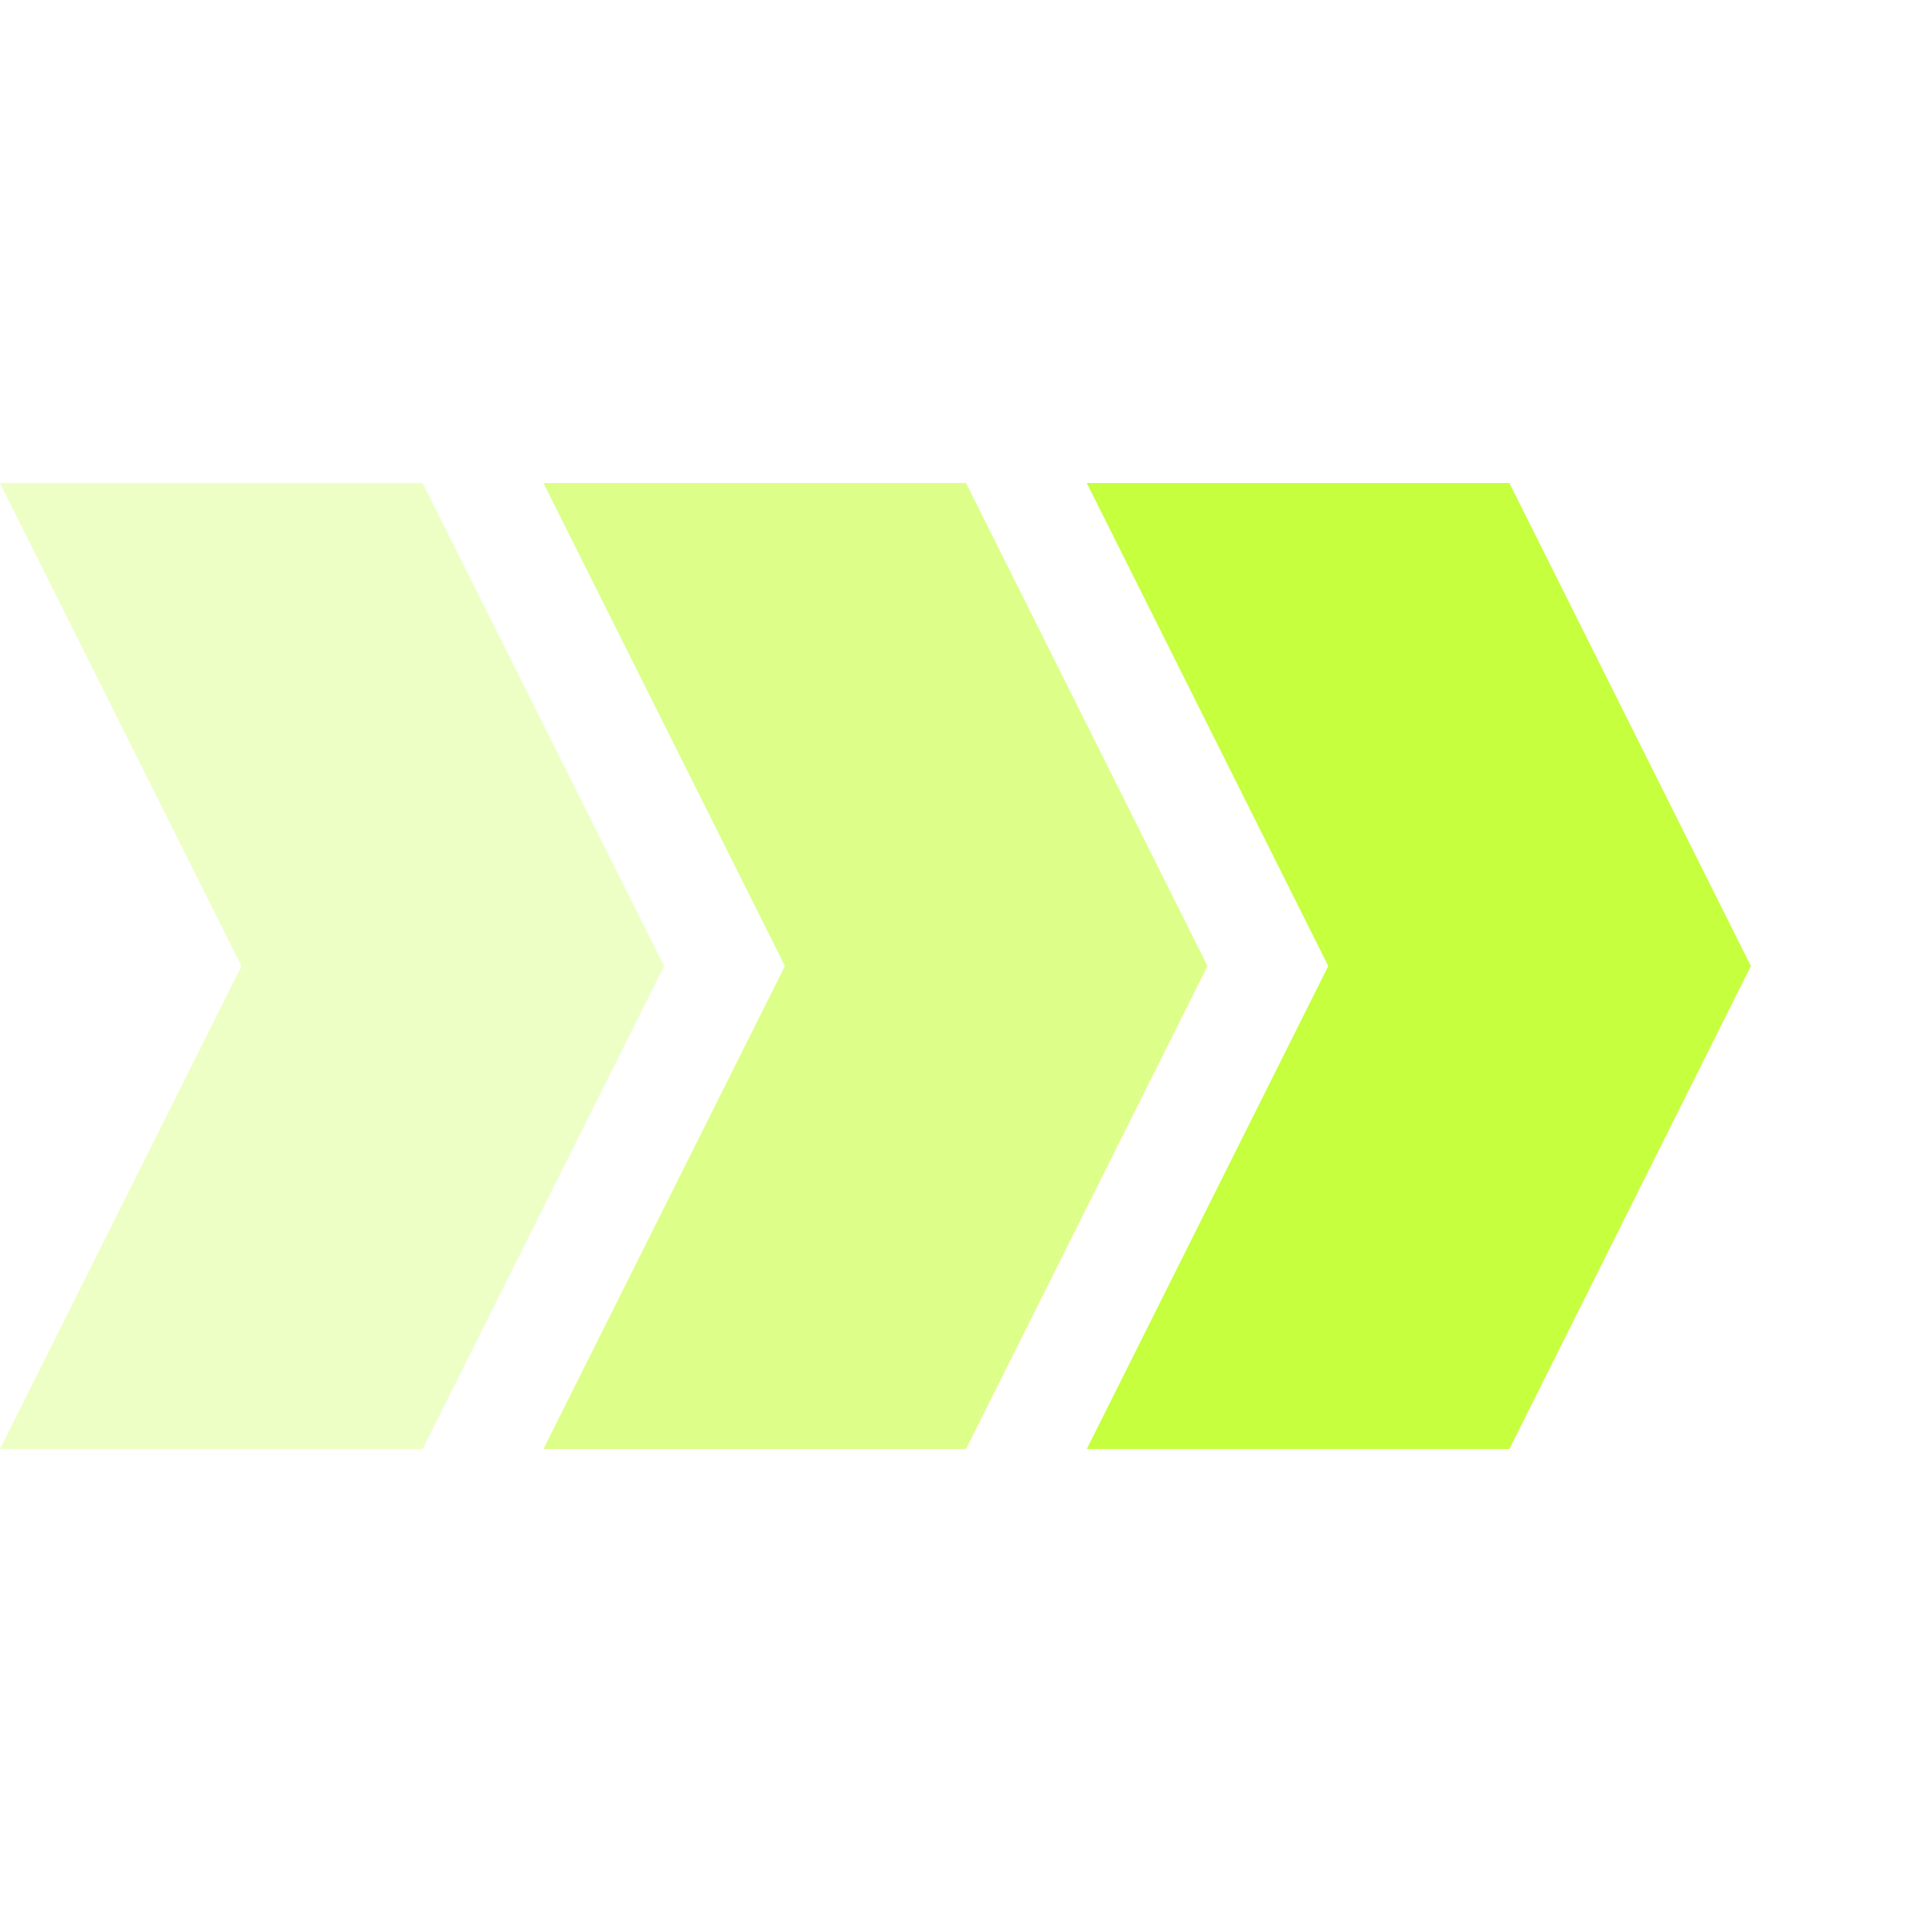
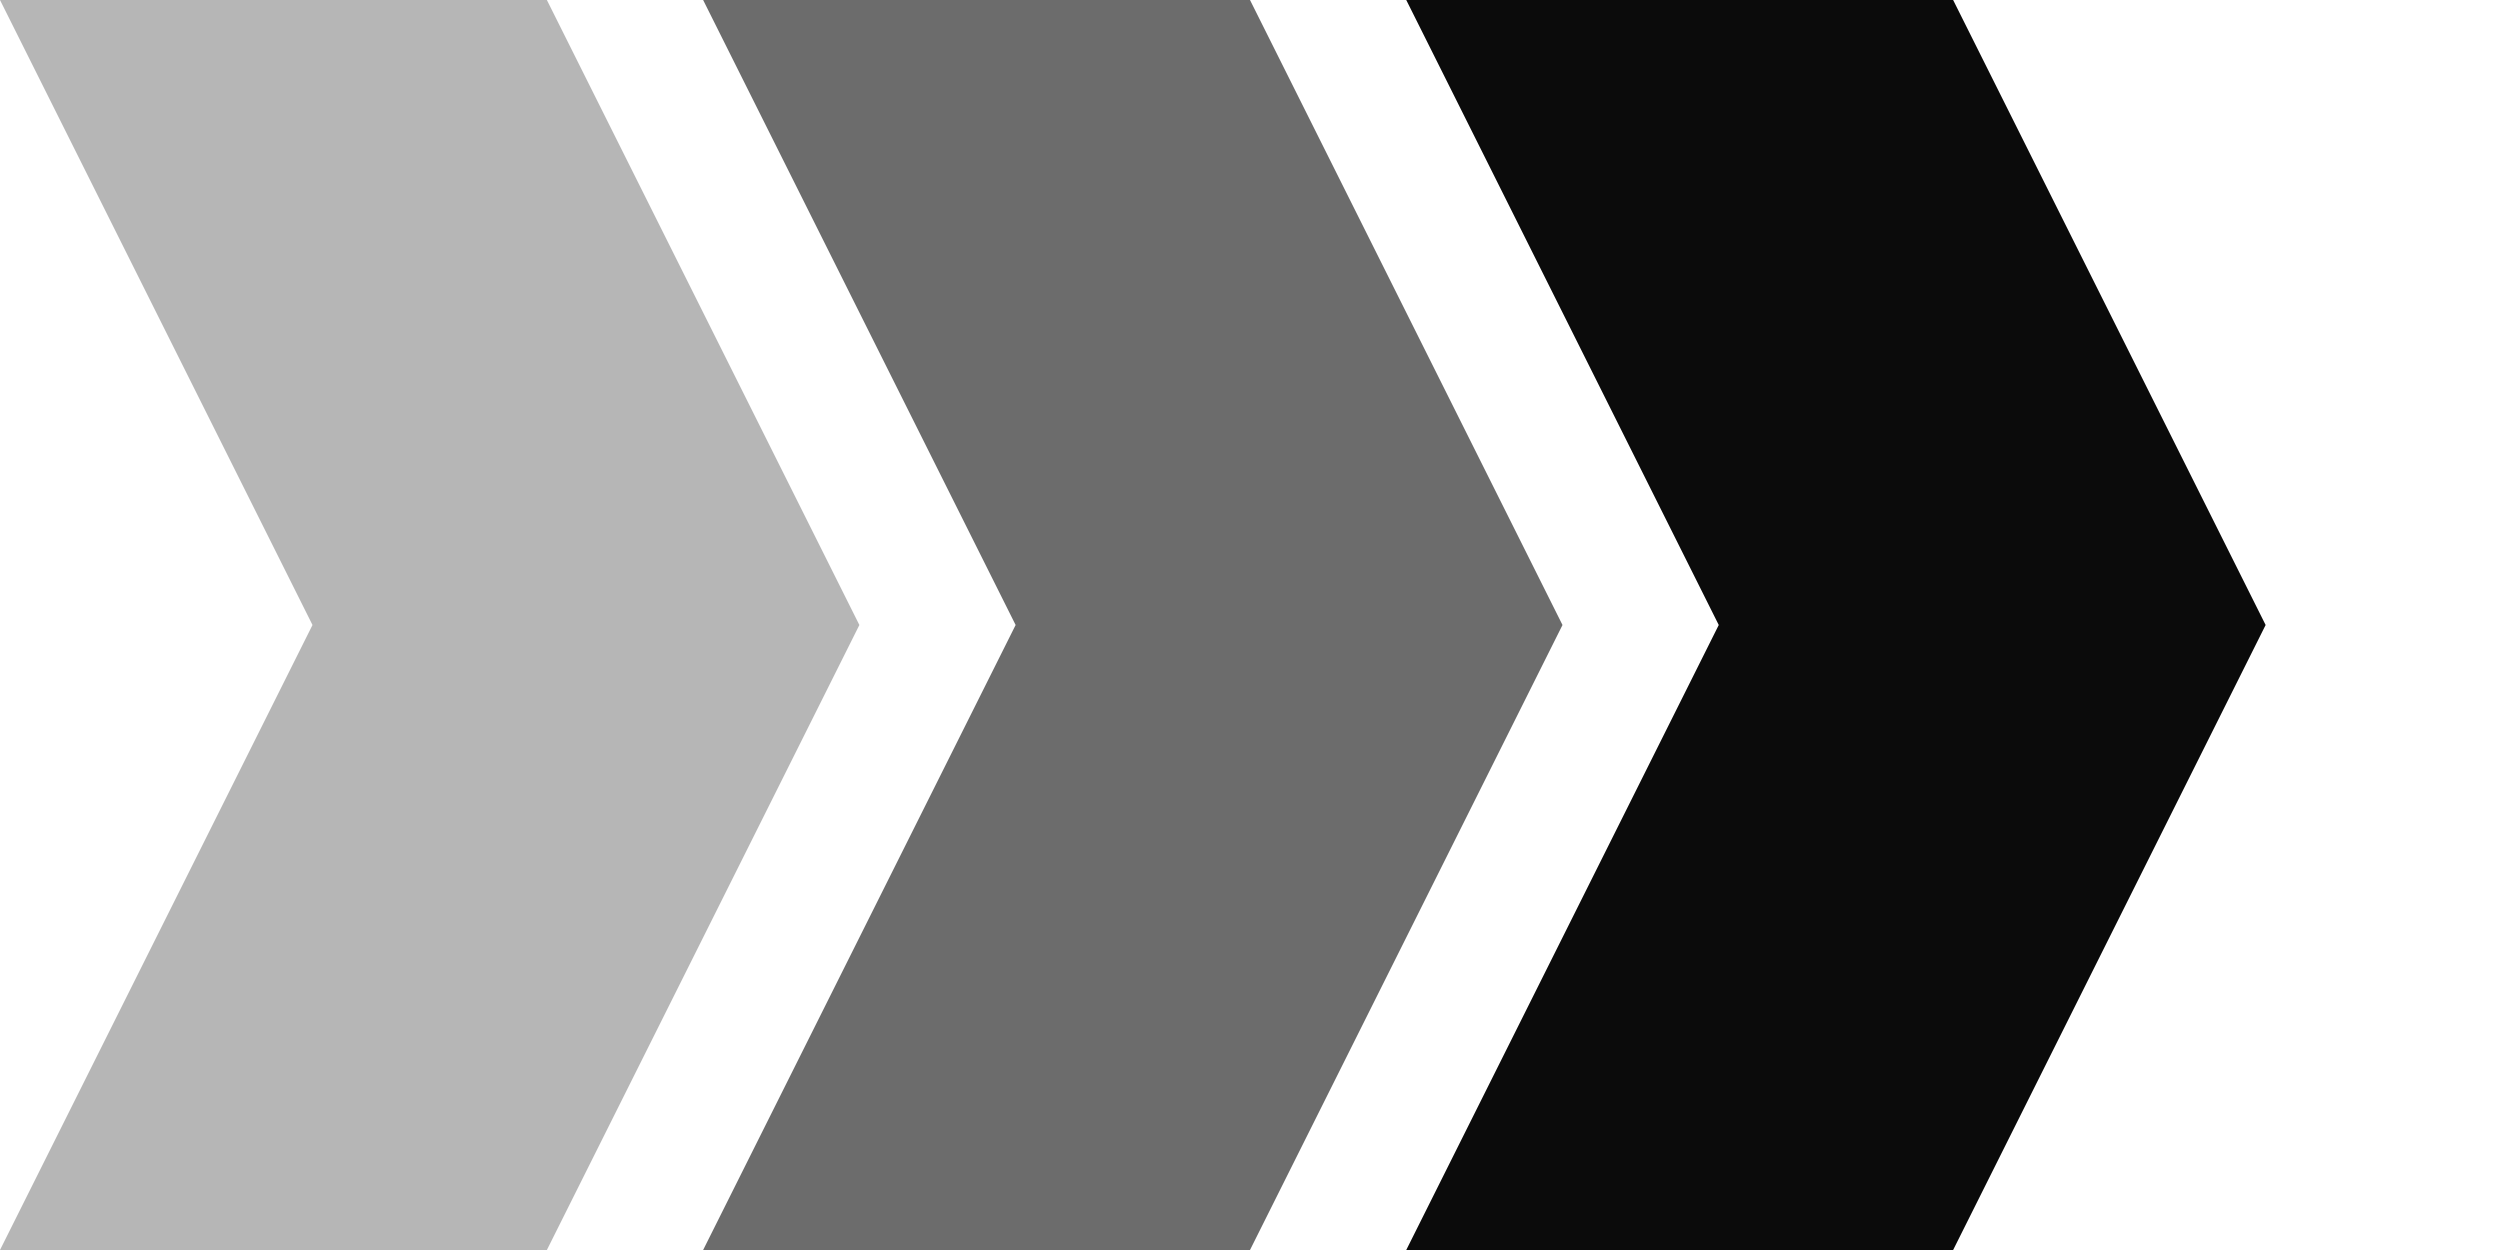
- <svg xmlns="http://www.w3.org/2000/svg" viewBox="0 0 64 32" width="32" height="32">
+ <svg xmlns="http://www.w3.org/2000/svg" viewBox="0 0 64 32" width="64" height="32">
  <defs>
    <path id="cv" d="M 0 0 L 14 0 L 22 16 L 14 32 L 0 32 L 8 16 Z" />
  </defs>
-   <use href="#cv" transform="translate(0,0)" fill="#C6FF3D" fill-opacity="0.30" />
-   <use href="#cv" transform="translate(18,0)" fill="#C6FF3D" fill-opacity="0.60" />
-   <use href="#cv" transform="translate(36,0)" fill="#C6FF3D" fill-opacity="1" />
+   <style>
+     .cv { fill: #0B0B0B; }
+     /* Dark browser chrome: flip to paper so the mark stays visible. */
+     @media (prefers-color-scheme: dark) {
+       .cv { fill: #FBFBFA; }
+     }
+   </style>
+   <use href="#cv" transform="translate(0,0)" class="cv" fill-opacity="0.30" />
+   <use href="#cv" transform="translate(18,0)" class="cv" fill-opacity="0.60" />
+   <use href="#cv" transform="translate(36,0)" class="cv" fill-opacity="1" />
</svg>
